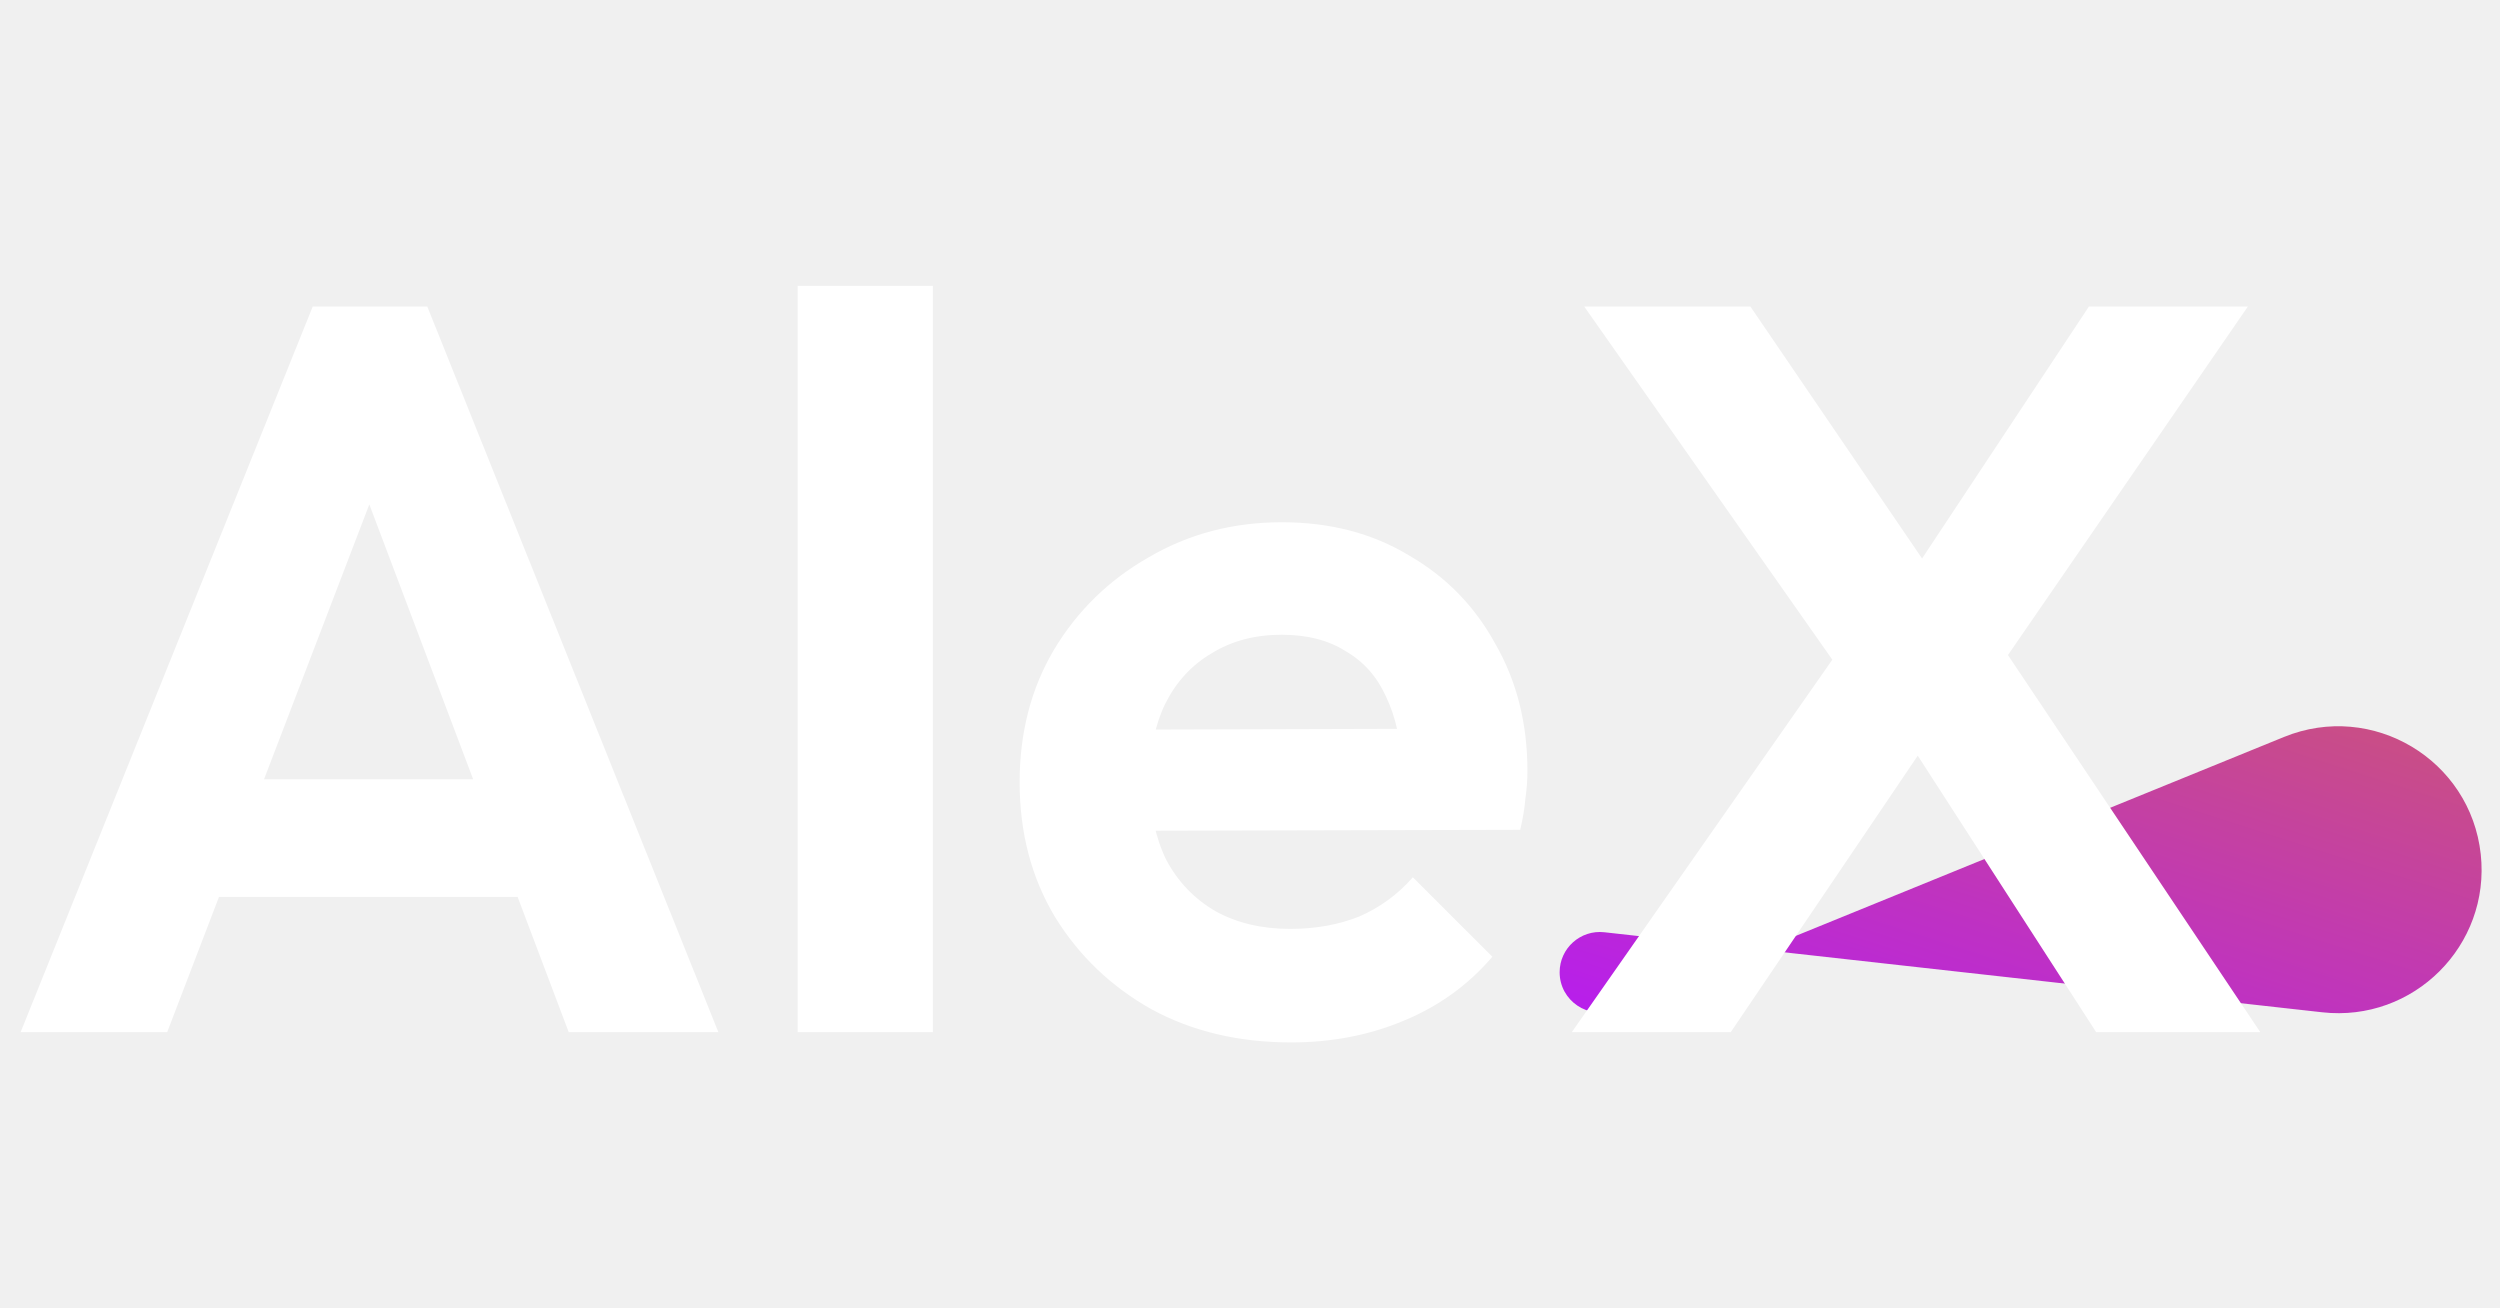
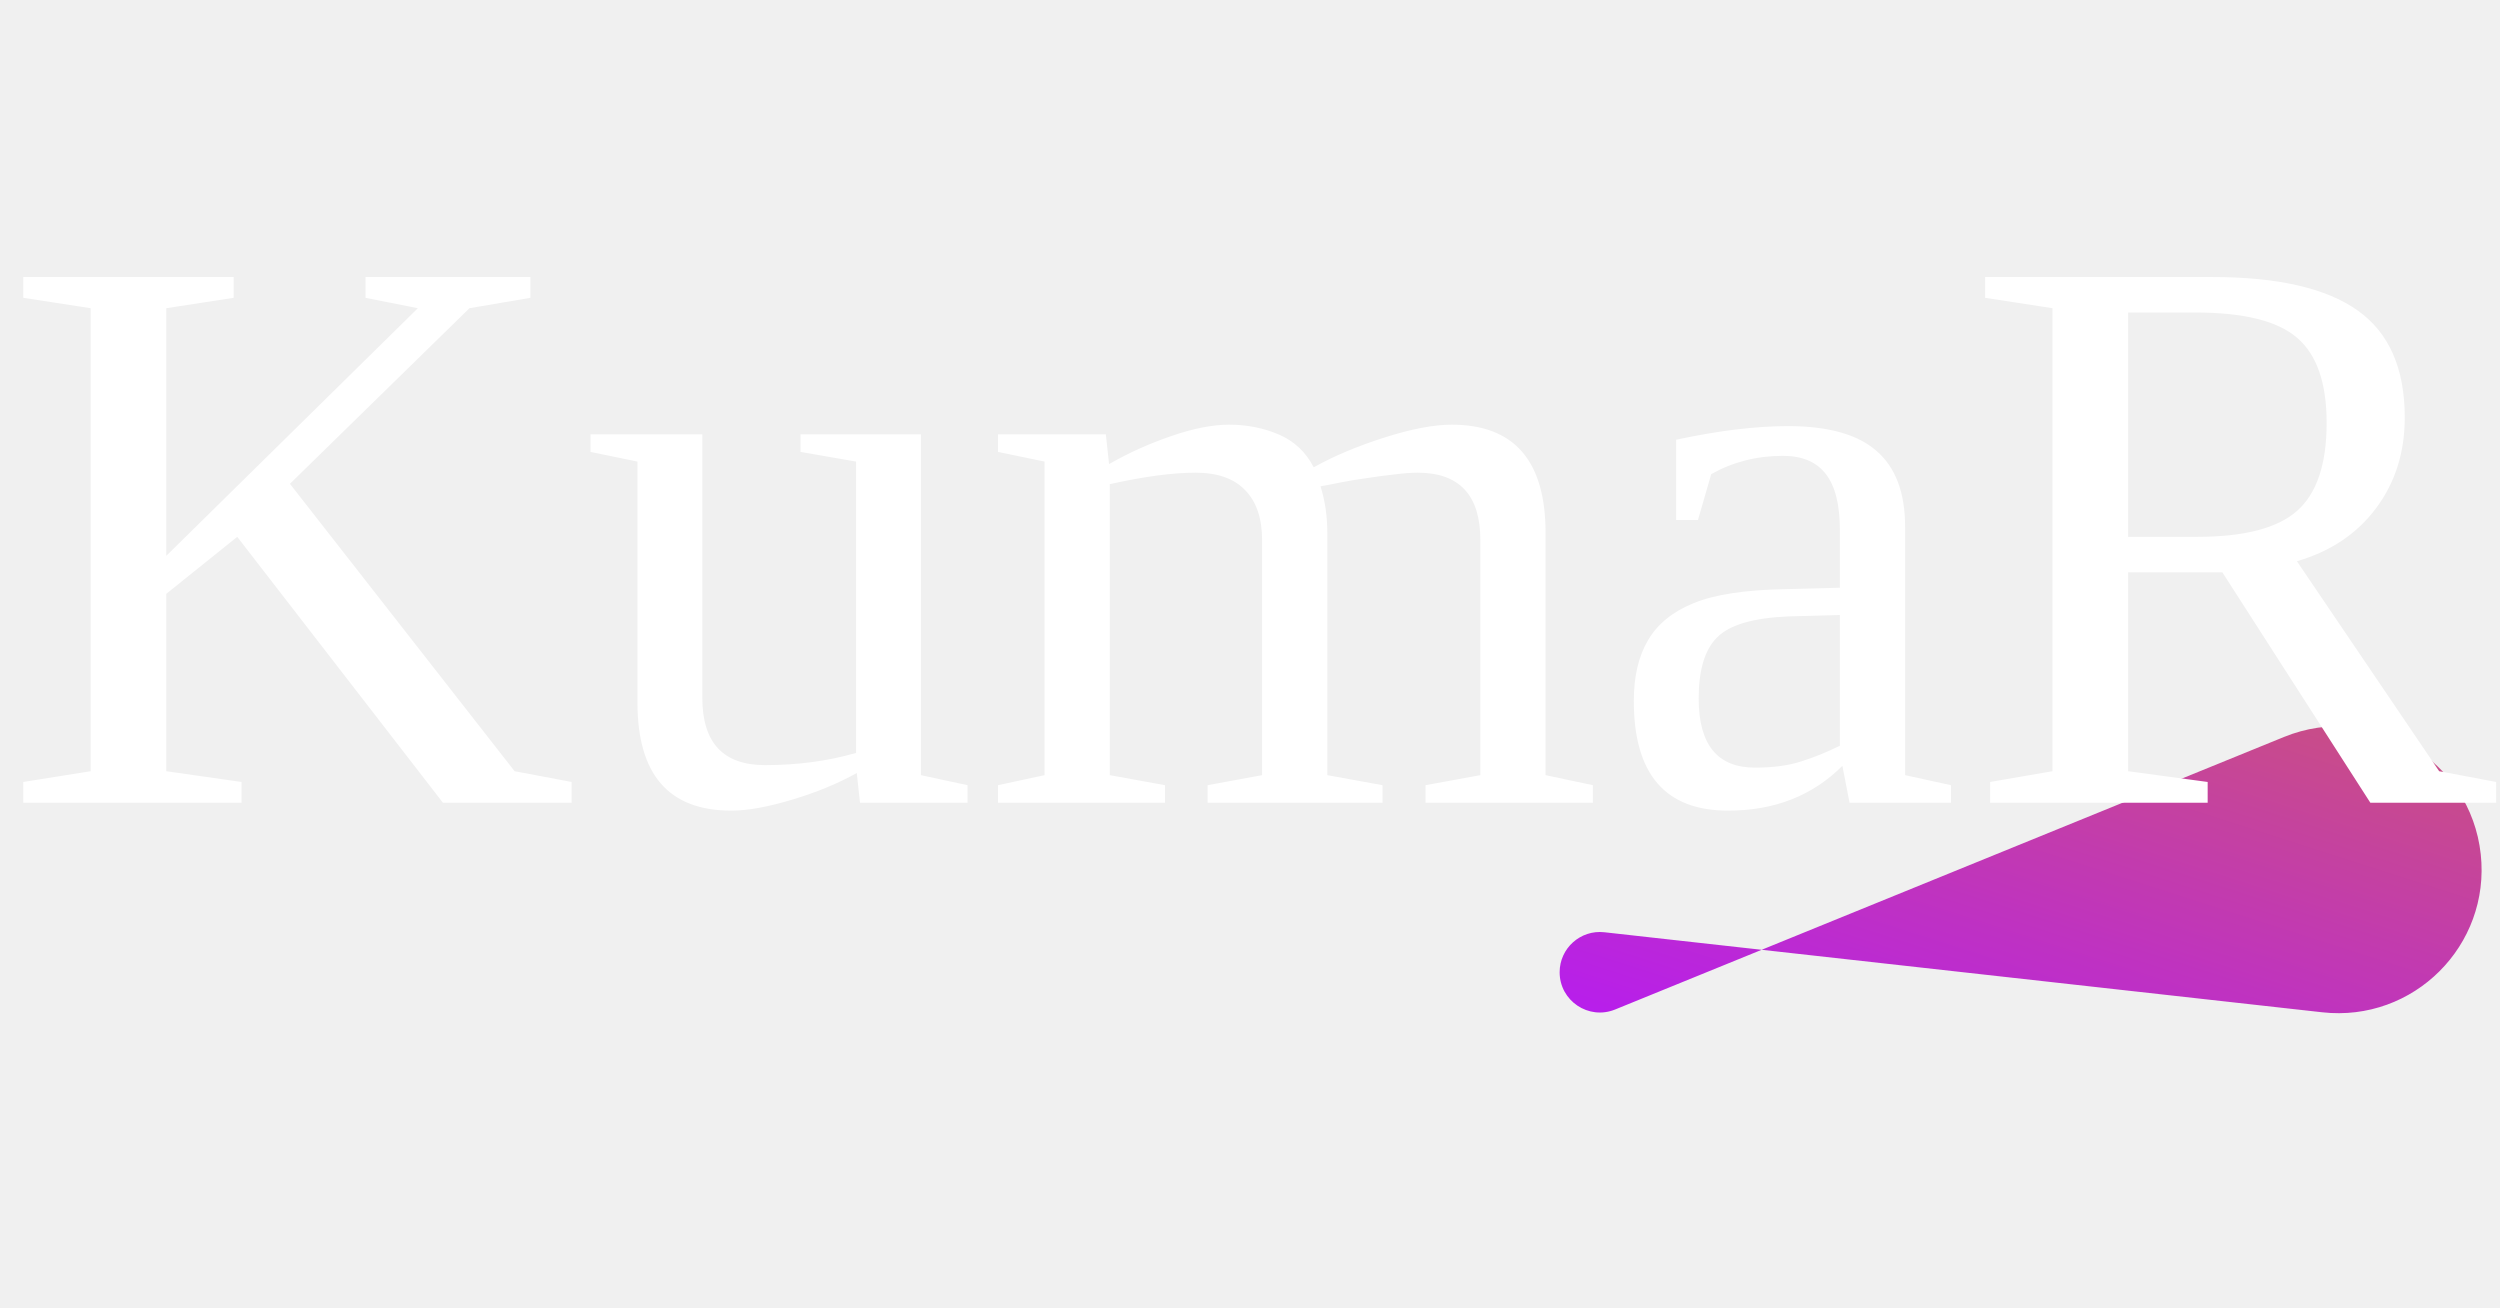
<svg xmlns="http://www.w3.org/2000/svg" width="109" height="57" viewBox="0 0 109 57" fill="none">
  <path d="M68 42.39C68 41.344 68.91 40.53 69.949 40.646L101.251 44.136C105.227 44.579 108.591 41.226 108.161 37.248C107.713 33.116 103.434 30.562 99.584 32.131L70.417 44.015C69.263 44.485 68 43.636 68 42.39Z" fill="url(#paint0_linear_2205_14)" />
-   <path d="M0.9 45L13.635 13.365H18.63L31.32 45H24.795L14.985 19.035H17.235L7.29 45H0.9ZM7.65 39.105V33.975H24.66V39.105H7.65ZM34.778 45V12.465H40.673V45H34.778ZM56.291 45.45C54.011 45.45 51.986 44.97 50.216 44.01C48.446 43.02 47.036 41.67 45.986 39.96C44.966 38.25 44.456 36.3 44.456 34.11C44.456 31.95 44.951 30.03 45.941 28.35C46.961 26.64 48.341 25.29 50.081 24.3C51.821 23.28 53.756 22.77 55.886 22.77C57.986 22.77 59.831 23.25 61.421 24.21C63.041 25.14 64.301 26.43 65.201 28.08C66.131 29.7 66.596 31.545 66.596 33.615C66.596 34.005 66.566 34.41 66.506 34.83C66.476 35.22 66.401 35.67 66.281 36.18L48.011 36.225V31.815L63.536 31.77L61.151 33.615C61.091 32.325 60.851 31.245 60.431 30.375C60.041 29.505 59.456 28.845 58.676 28.395C57.926 27.915 56.996 27.675 55.886 27.675C54.716 27.675 53.696 27.945 52.826 28.485C51.956 28.995 51.281 29.73 50.801 30.69C50.351 31.62 50.126 32.73 50.126 34.02C50.126 35.34 50.366 36.495 50.846 37.485C51.356 38.445 52.076 39.195 53.006 39.735C53.936 40.245 55.016 40.5 56.246 40.5C57.356 40.5 58.361 40.32 59.261 39.96C60.161 39.57 60.941 39 61.601 38.25L65.066 41.715C64.016 42.945 62.726 43.875 61.196 44.505C59.696 45.135 58.061 45.45 56.291 45.45ZM91.392 45L82.302 30.915H81.402L69.072 13.365H76.317L85.362 26.64H86.262L98.547 45H91.392ZM68.532 45L80.367 28.08L84.867 31.095L75.462 45H68.532ZM86.577 29.97L82.077 26.955L91.077 13.365H98.007L86.577 29.97Z" fill="white" />
+   <text x="0" y="35" fill="white" font-size="35">KumaR</text>
  <defs>
    <linearGradient id="paint0_linear_2205_14" x1="219.1" y1="39.998" x2="202.599" y2="91.404" gradientUnits="userSpaceOnUse">
      <stop stop-color="#DF8908" />
      <stop offset="1" stop-color="#B415FF" />
    </linearGradient>
  </defs>
</svg>
